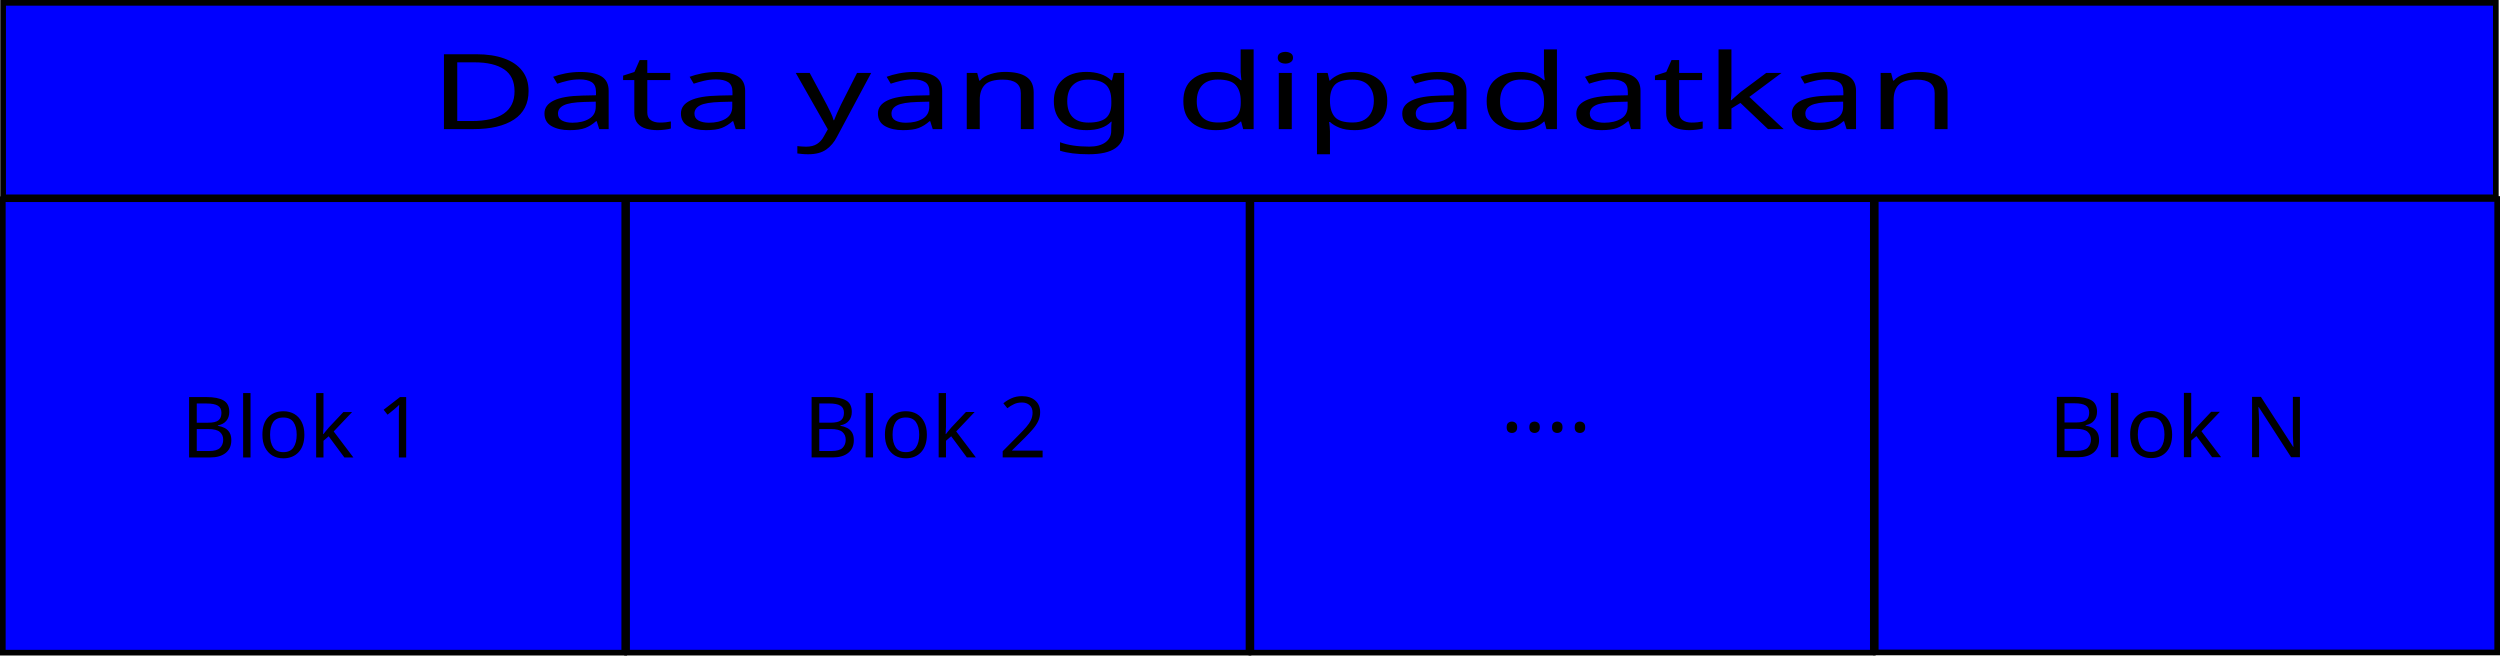
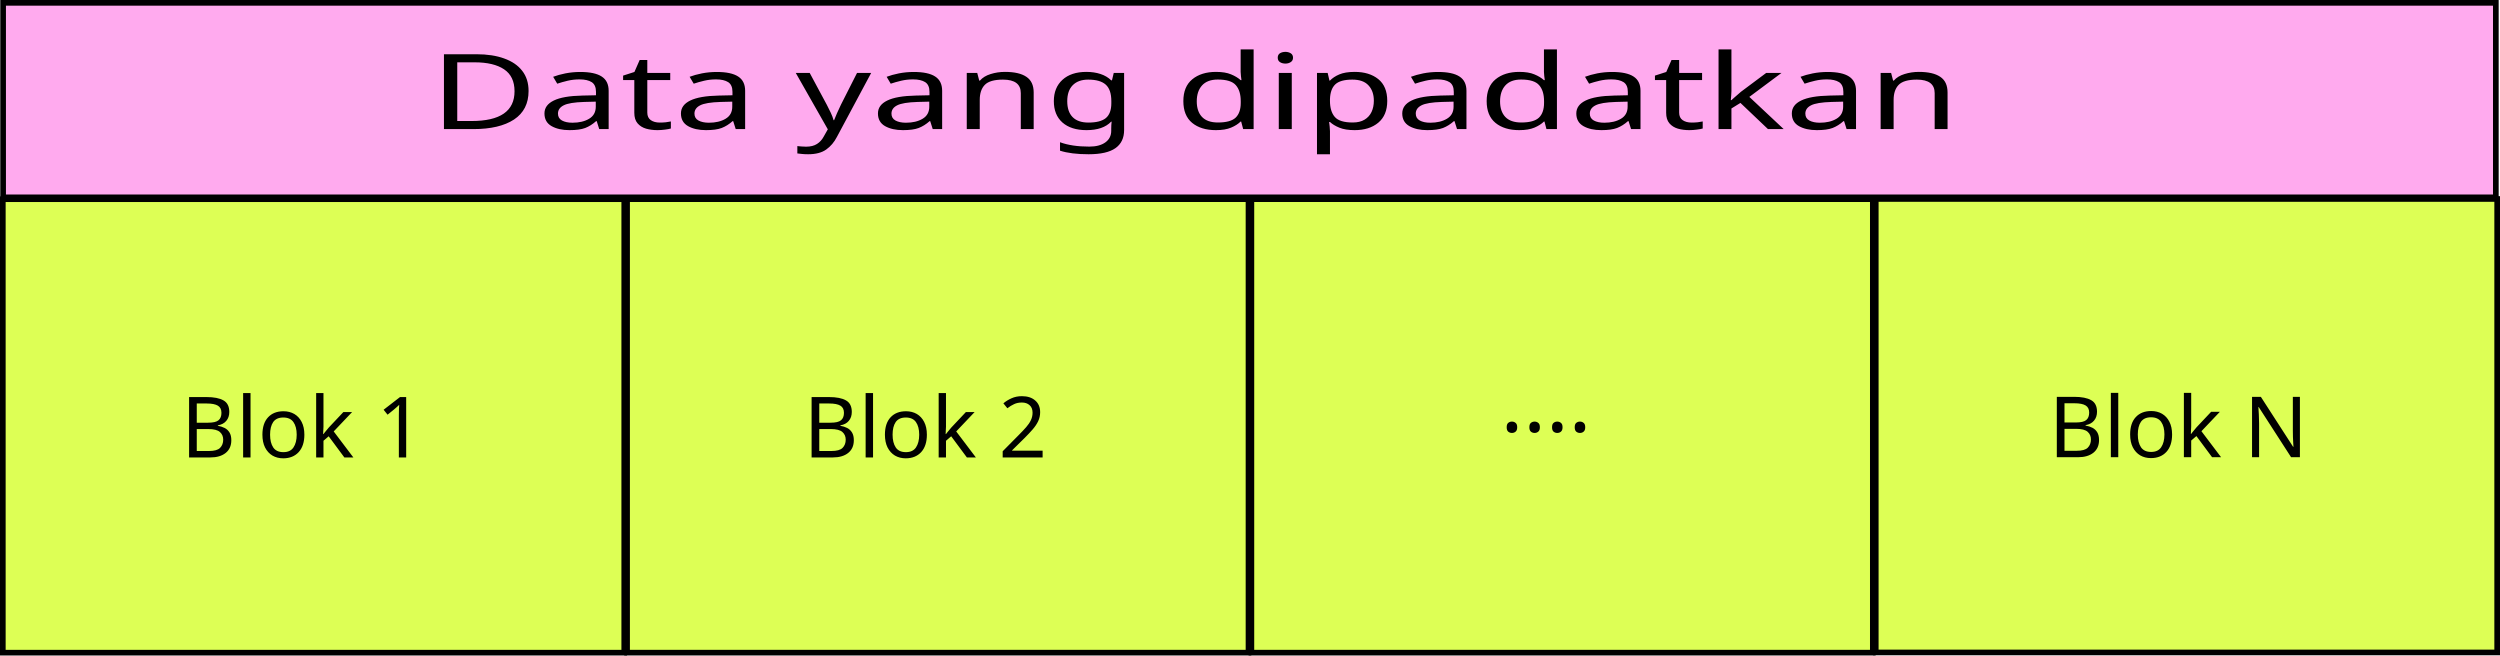
<svg xmlns="http://www.w3.org/2000/svg" version="1.1" id="svg2" viewBox="0 0 443.157 116.194" height="32.793mm" width="125.069mm">
  <defs id="defs4" />
-   <g id="layer1" transform="translate(-61.02774,-38.56171)">
-     <rect y="73.873" x="61.528" height="80.383" width="110.154" id="rect3336" style="fill:#0000ff;fill-rule:evenodd;stroke:#000000;stroke-width:1px;stroke-linecap:butt;stroke-linejoin:miter;stroke-opacity:1" />
-     <rect y="73.869" x="172.186" height="80.383" width="110.154" id="rect3336-4" style="fill:#0000ff;fill-rule:evenodd;stroke:#000000;stroke-width:1px;stroke-linecap:butt;stroke-linejoin:miter;stroke-opacity:1" />
-     <rect y="73.869" x="282.854" height="80.383" width="110.154" id="rect3336-42" style="fill:#0000ff;fill-rule:evenodd;stroke:#000000;stroke-width:1px;stroke-linecap:butt;stroke-linejoin:miter;stroke-opacity:1" />
-     <rect y="73.833" x="393.53" height="80.383" width="110.154" id="rect3336-0" style="fill:#0000ff;fill-rule:evenodd;stroke:#000000;stroke-width:1px;stroke-linecap:butt;stroke-linejoin:miter;stroke-opacity:1" />
-     <rect y="39.064" x="61.579" height="34.478" width="441.867" id="rect3365" style="fill:#0000ff;fill-rule:evenodd;stroke:#000000;stroke-width:1.004px;stroke-linecap:butt;stroke-linejoin:miter;stroke-opacity:1" />
-     <text transform="scale(1.188076,0.8416968)" id="text3367" y="73.001" x="115.464" style="font-style:normal;font-weight:normal;font-size:22.085px;line-height:125%;font-family:sans-serif;letter-spacing:0px;word-spacing:0px;fill:#000000;fill-opacity:1;stroke:none;stroke-width:1px;stroke-linecap:butt;stroke-linejoin:miter;stroke-opacity:1" xml:space="preserve">
-       <tspan y="73.001" x="115.464" id="tspan3369">Data yang dipadatkan</tspan>
-     </text>
-     <text id="text3379" y="172.559" x="375.369" style="font-style:normal;font-weight:normal;font-size:40px;line-height:125%;font-family:sans-serif;letter-spacing:0px;word-spacing:0px;fill:#000000;fill-opacity:1;stroke:none;stroke-width:1px;stroke-linecap:butt;stroke-linejoin:miter;stroke-opacity:1" xml:space="preserve">
-       <tspan y="172.559" x="375.369" id="tspan3381" />
-     </text>
-     <text id="text3383" y="176.993" x="165.025" style="font-style:normal;font-weight:normal;font-size:40px;line-height:125%;font-family:sans-serif;letter-spacing:0px;word-spacing:0px;fill:#000000;fill-opacity:1;stroke:none;stroke-width:1px;stroke-linecap:butt;stroke-linejoin:miter;stroke-opacity:1" xml:space="preserve">
-       <tspan y="176.993" x="165.025" id="tspan3385" />
-     </text>
-     <text id="text3387" y="119.649" x="93.094" style="font-style:normal;font-weight:normal;font-size:15px;line-height:125%;font-family:sans-serif;letter-spacing:0px;word-spacing:0px;fill:#000000;fill-opacity:1;stroke:none;stroke-width:1px;stroke-linecap:butt;stroke-linejoin:miter;stroke-opacity:1" xml:space="preserve">
-       <tspan y="119.649" x="93.094" id="tspan3389">Blok 1</tspan>
-     </text>
-     <text id="text3391" y="119.645" x="203.441" style="font-style:normal;font-weight:normal;font-size:15px;line-height:125%;font-family:sans-serif;letter-spacing:0px;word-spacing:0px;fill:#000000;fill-opacity:1;stroke:none;stroke-width:1px;stroke-linecap:butt;stroke-linejoin:miter;stroke-opacity:1" xml:space="preserve">
-       <tspan y="119.645" x="203.441" id="tspan3393">Blok 2</tspan>
-     </text>
-     <text id="text3395" y="119.61" x="424.174" style="font-style:normal;font-weight:normal;font-size:15px;line-height:125%;font-family:sans-serif;letter-spacing:0px;word-spacing:0px;fill:#000000;fill-opacity:1;stroke:none;stroke-width:1px;stroke-linecap:butt;stroke-linejoin:miter;stroke-opacity:1" xml:space="preserve">
-       <tspan y="119.61" x="424.174" id="tspan3397">Blok N</tspan>
-     </text>
-     <text id="text3399" y="115.104" x="327.029" style="font-style:normal;font-weight:normal;font-size:15px;line-height:125%;font-family:sans-serif;letter-spacing:0px;word-spacing:0px;fill:#000000;fill-opacity:1;stroke:none;stroke-width:1px;stroke-linecap:butt;stroke-linejoin:miter;stroke-opacity:1" xml:space="preserve">
-       <tspan y="115.104" x="327.029" id="tspan3401">....</tspan>
-     </text>
-   </g>
+   <rect style="fill:#ddff55;fill-rule:evenodd;stroke:#000000;stroke-width:1px;stroke-linecap:butt;stroke-linejoin:miter;stroke-opacity:1" id="rect3336" width="110.154" height="80.383" x="0.5" y="35.311" />
+   <rect style="fill:#ddff55;fill-rule:evenodd;stroke:#000000;stroke-width:1px;stroke-linecap:butt;stroke-linejoin:miter;stroke-opacity:1" id="rect3336-4" width="110.154" height="80.383" x="111.158" y="35.307" />
+   <rect style="fill:#ddff55;fill-rule:evenodd;stroke:#000000;stroke-width:1px;stroke-linecap:butt;stroke-linejoin:miter;stroke-opacity:1" id="rect3336-42" width="110.154" height="80.383" x="221.826" y="35.307" />
+   <rect style="fill:#ddff55;fill-rule:evenodd;stroke:#000000;stroke-width:1px;stroke-linecap:butt;stroke-linejoin:miter;stroke-opacity:1" id="rect3336-0" width="110.154" height="80.383" x="332.502" y="35.272" />
+   <rect style="fill:#ffaaee;fill-rule:evenodd;stroke:#000000;stroke-width:1.004px;stroke-linecap:butt;stroke-linejoin:miter;stroke-opacity:1" id="rect3365" width="441.867" height="34.478" x="0.551" y="0.502" />
+   <text xml:space="preserve" style="font-style:normal;font-weight:normal;font-size:22.085px;line-height:125%;font-family:sans-serif;letter-spacing:0px;word-spacing:0px;fill:#000000;fill-opacity:1;stroke:none;stroke-width:1px;stroke-linecap:butt;stroke-linejoin:miter;stroke-opacity:1" x="64.097" y="27.187" id="text3367" transform="scale(1.188076,0.8416968)">
+     <tspan id="tspan3369" x="64.097" y="27.187">Data yang dipadatkan</tspan>
+   </text>
+   <text xml:space="preserve" style="font-style:normal;font-weight:normal;font-size:40px;line-height:125%;font-family:sans-serif;letter-spacing:0px;word-spacing:0px;fill:#000000;fill-opacity:1;stroke:none;stroke-width:1px;stroke-linecap:butt;stroke-linejoin:miter;stroke-opacity:1" x="314.342" y="133.998" id="text3379">
+     <tspan id="tspan3381" x="314.342" y="133.998" />
+   </text>
+   <text xml:space="preserve" style="font-style:normal;font-weight:normal;font-size:40px;line-height:125%;font-family:sans-serif;letter-spacing:0px;word-spacing:0px;fill:#000000;fill-opacity:1;stroke:none;stroke-width:1px;stroke-linecap:butt;stroke-linejoin:miter;stroke-opacity:1" x="103.997" y="138.431" id="text3383">
+     <tspan id="tspan3385" x="103.997" y="138.431" />
+   </text>
+   <text xml:space="preserve" style="font-style:normal;font-weight:normal;font-size:15px;line-height:125%;font-family:sans-serif;letter-spacing:0px;word-spacing:0px;fill:#000000;fill-opacity:1;stroke:none;stroke-width:1px;stroke-linecap:butt;stroke-linejoin:miter;stroke-opacity:1" x="32.067" y="81.087" id="text3387">
+     <tspan id="tspan3389" x="32.067" y="81.087">Blok 1</tspan>
+   </text>
+   <text xml:space="preserve" style="font-style:normal;font-weight:normal;font-size:15px;line-height:125%;font-family:sans-serif;letter-spacing:0px;word-spacing:0px;fill:#000000;fill-opacity:1;stroke:none;stroke-width:1px;stroke-linecap:butt;stroke-linejoin:miter;stroke-opacity:1" x="142.413" y="81.084" id="text3391">
+     <tspan id="tspan3393" x="142.413" y="81.084">Blok 2</tspan>
+   </text>
+   <text xml:space="preserve" style="font-style:normal;font-weight:normal;font-size:15px;line-height:125%;font-family:sans-serif;letter-spacing:0px;word-spacing:0px;fill:#000000;fill-opacity:1;stroke:none;stroke-width:1px;stroke-linecap:butt;stroke-linejoin:miter;stroke-opacity:1" x="363.146" y="81.048" id="text3395">
+     <tspan id="tspan3397" x="363.146" y="81.048">Blok N</tspan>
+   </text>
+   <text xml:space="preserve" style="font-style:normal;font-weight:normal;font-size:15px;line-height:125%;font-family:sans-serif;letter-spacing:0px;word-spacing:0px;fill:#000000;fill-opacity:1;stroke:none;stroke-width:1px;stroke-linecap:butt;stroke-linejoin:miter;stroke-opacity:1" x="266.002" y="76.543" id="text3399">
+     <tspan id="tspan3401" x="266.002" y="76.543">....</tspan>
+   </text>
</svg>
